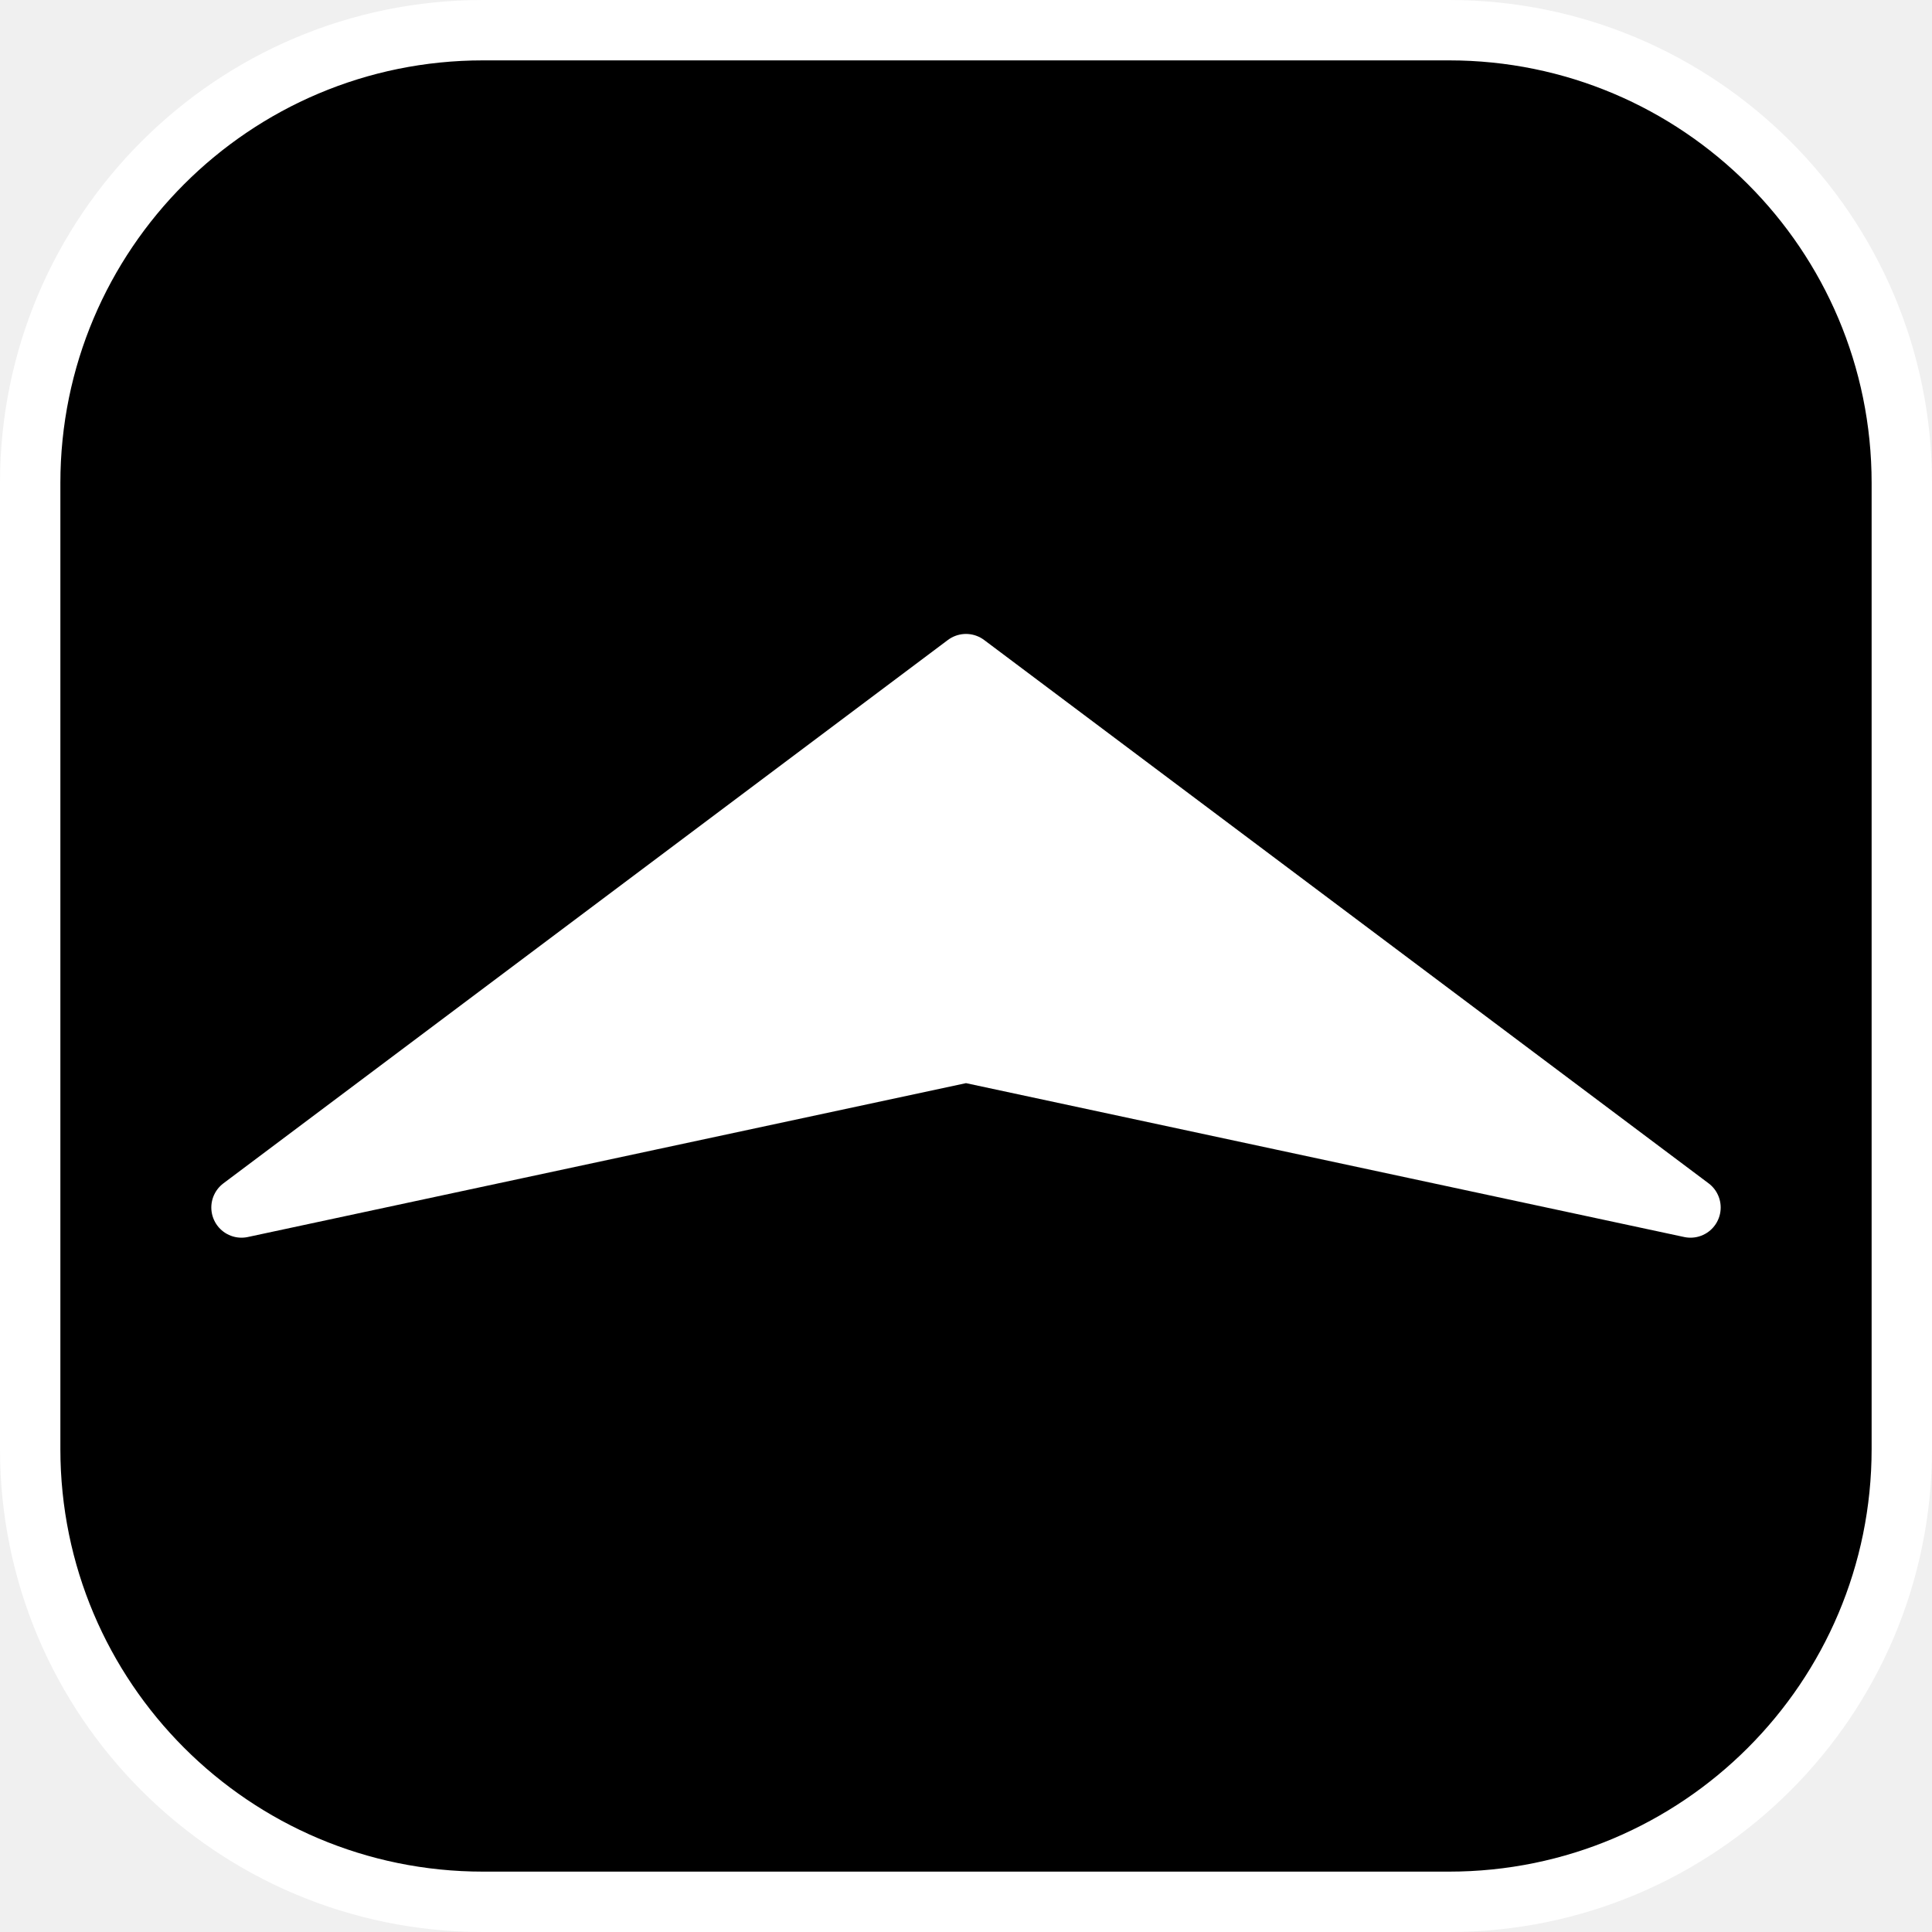
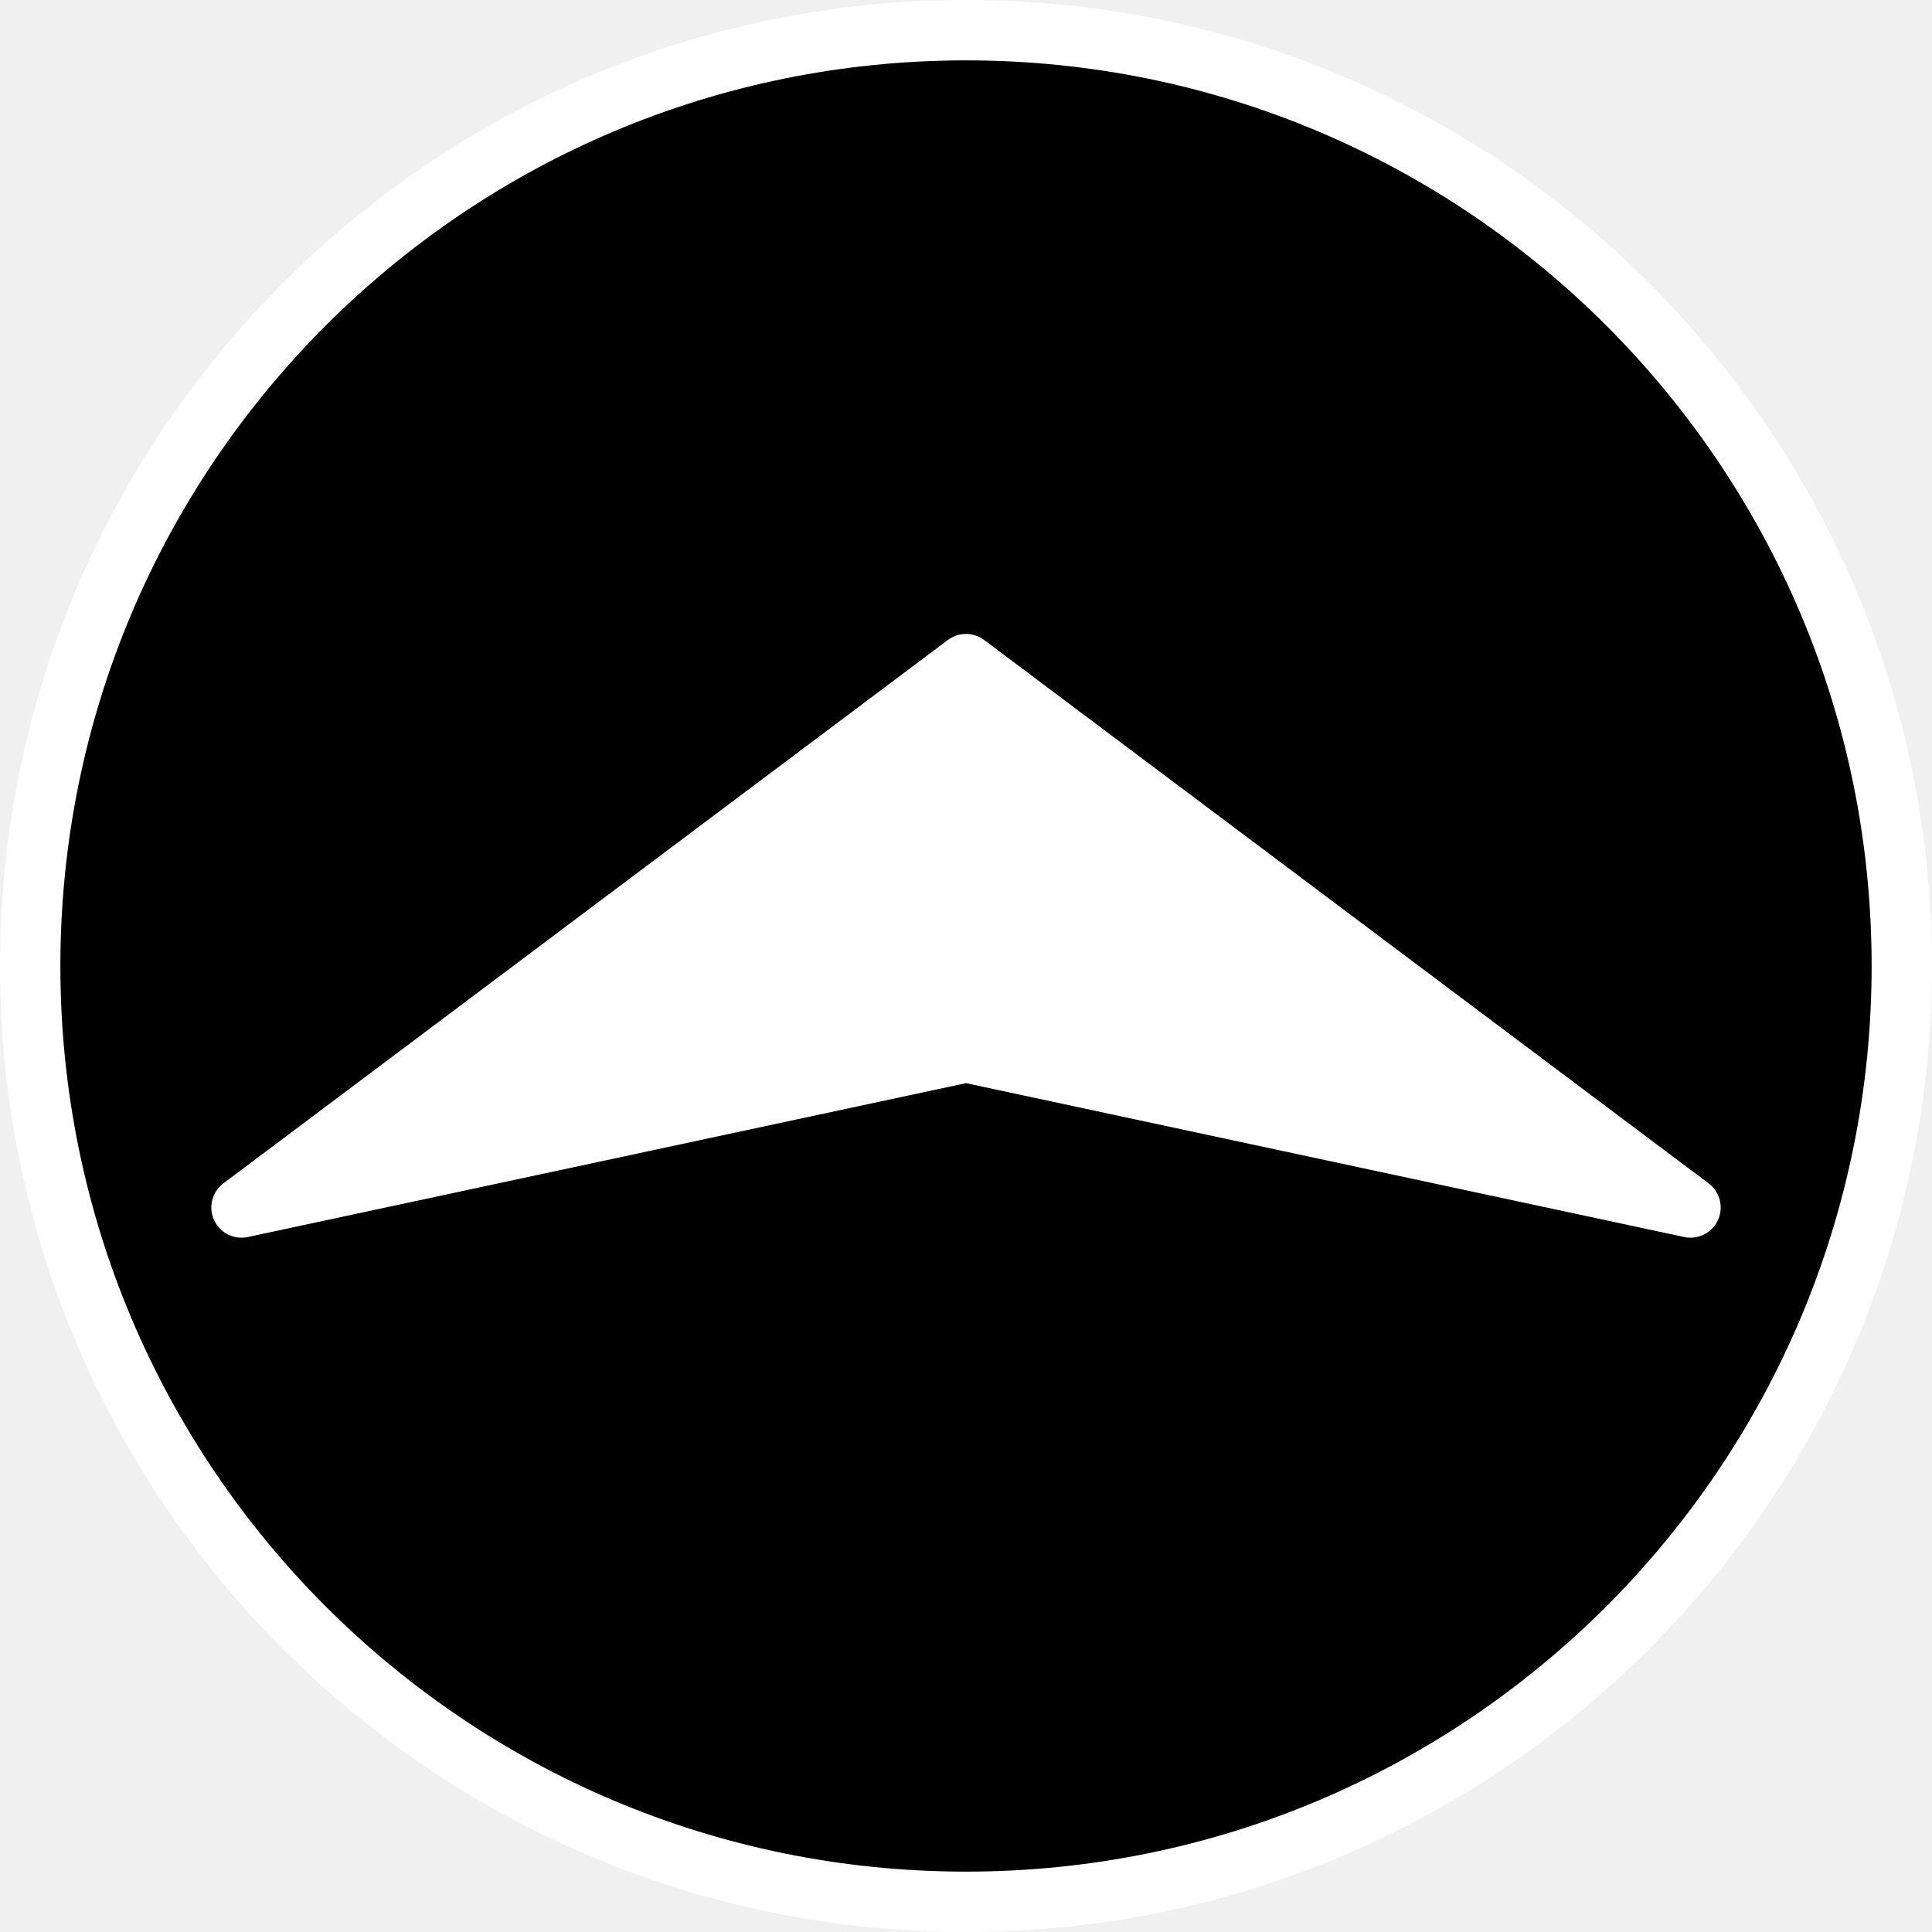
- <svg xmlns="http://www.w3.org/2000/svg" width="32" height="32" fill="none" viewBox="0 0 32 32">
-   <rect width="31" height="31" x=".5" y=".5" fill="#000" stroke="#fff" stroke-linejoin="round" rx="7.5" />
-   <path fill="#fff" stroke="#fff" stroke-linejoin="round" d="m4 20 12-9 12 9-12-2.571L4 20Z" />
+ <svg xmlns="http://www.w3.org/2000/svg" width="32" height="32" viewBox="0 0 32 32" fill="none">
+   <path d="M16 31.5C7.44 31.5 0.5 24.56 0.5 16C0.5 7.44 7.44 0.5 16 0.5C24.56 0.5 31.5 7.44 31.5 16C31.5 24.56 24.56 31.5 16 31.5Z" fill="#000" stroke="#fff" stroke-linejoin="round" />
+   <path d="M4 20L16 11L28 20L16 17.429L4 20Z" fill="#fff" stroke="#fff" stroke-linejoin="round" />
</svg>
